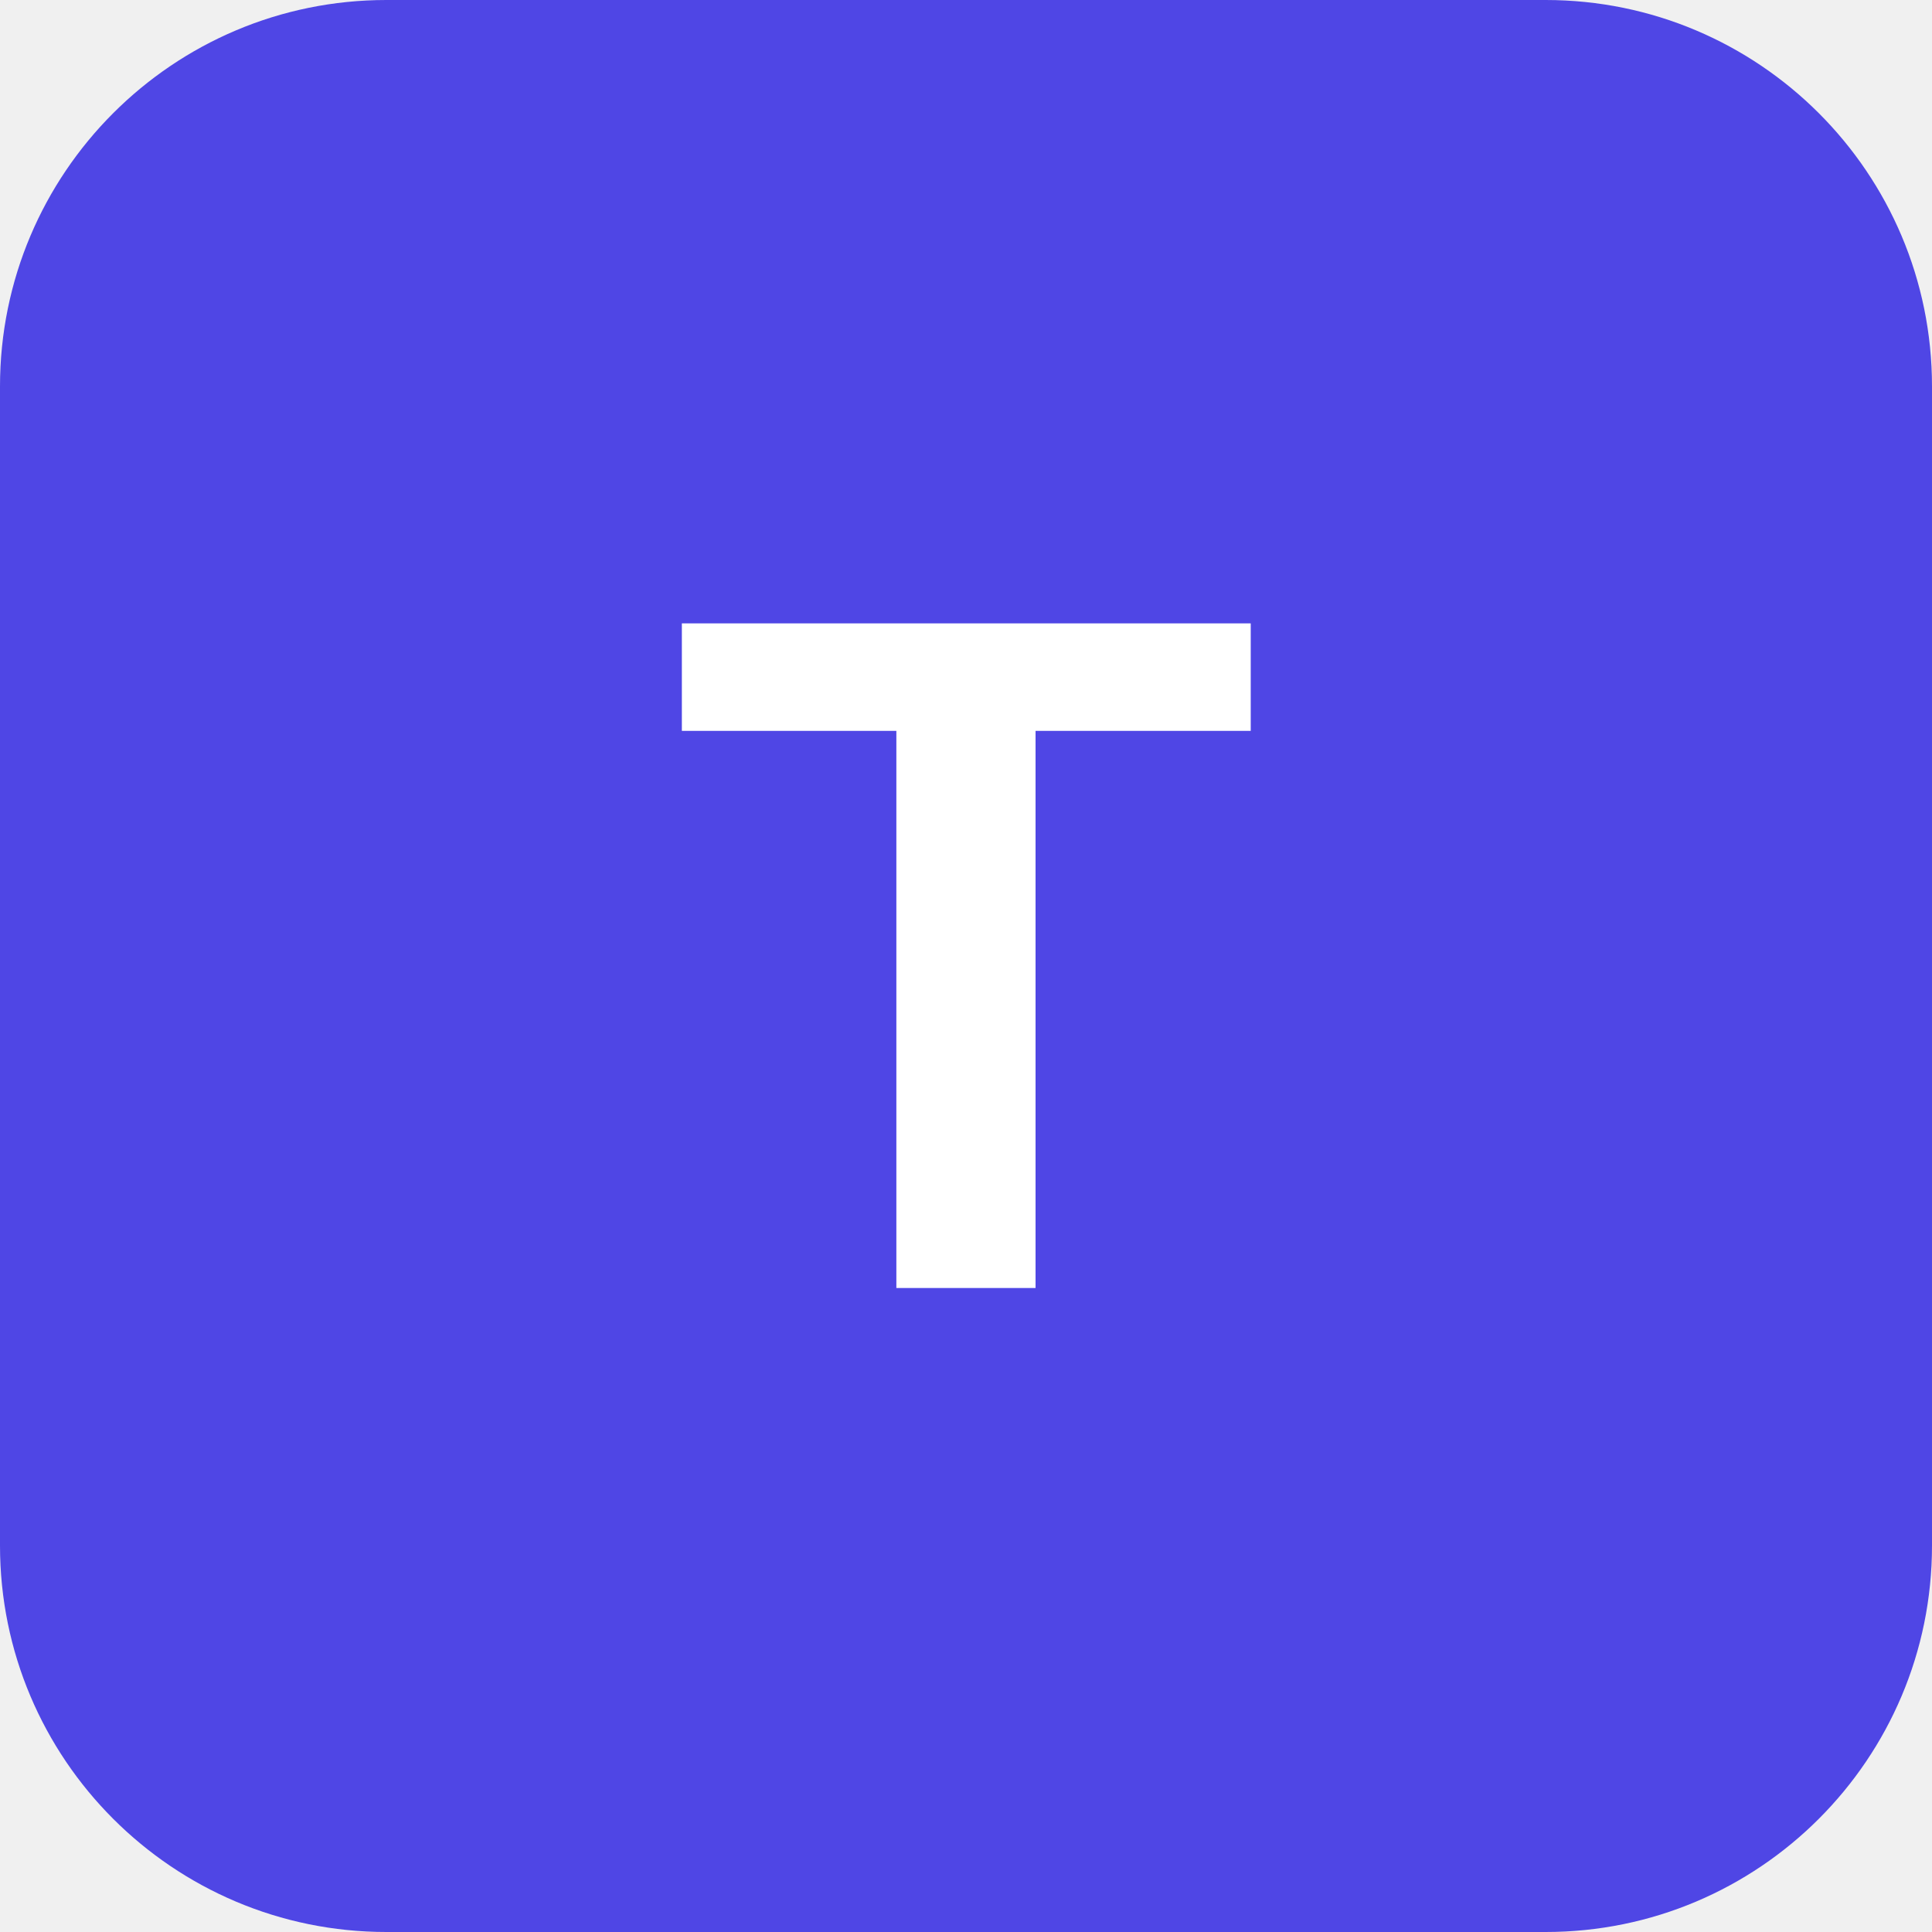
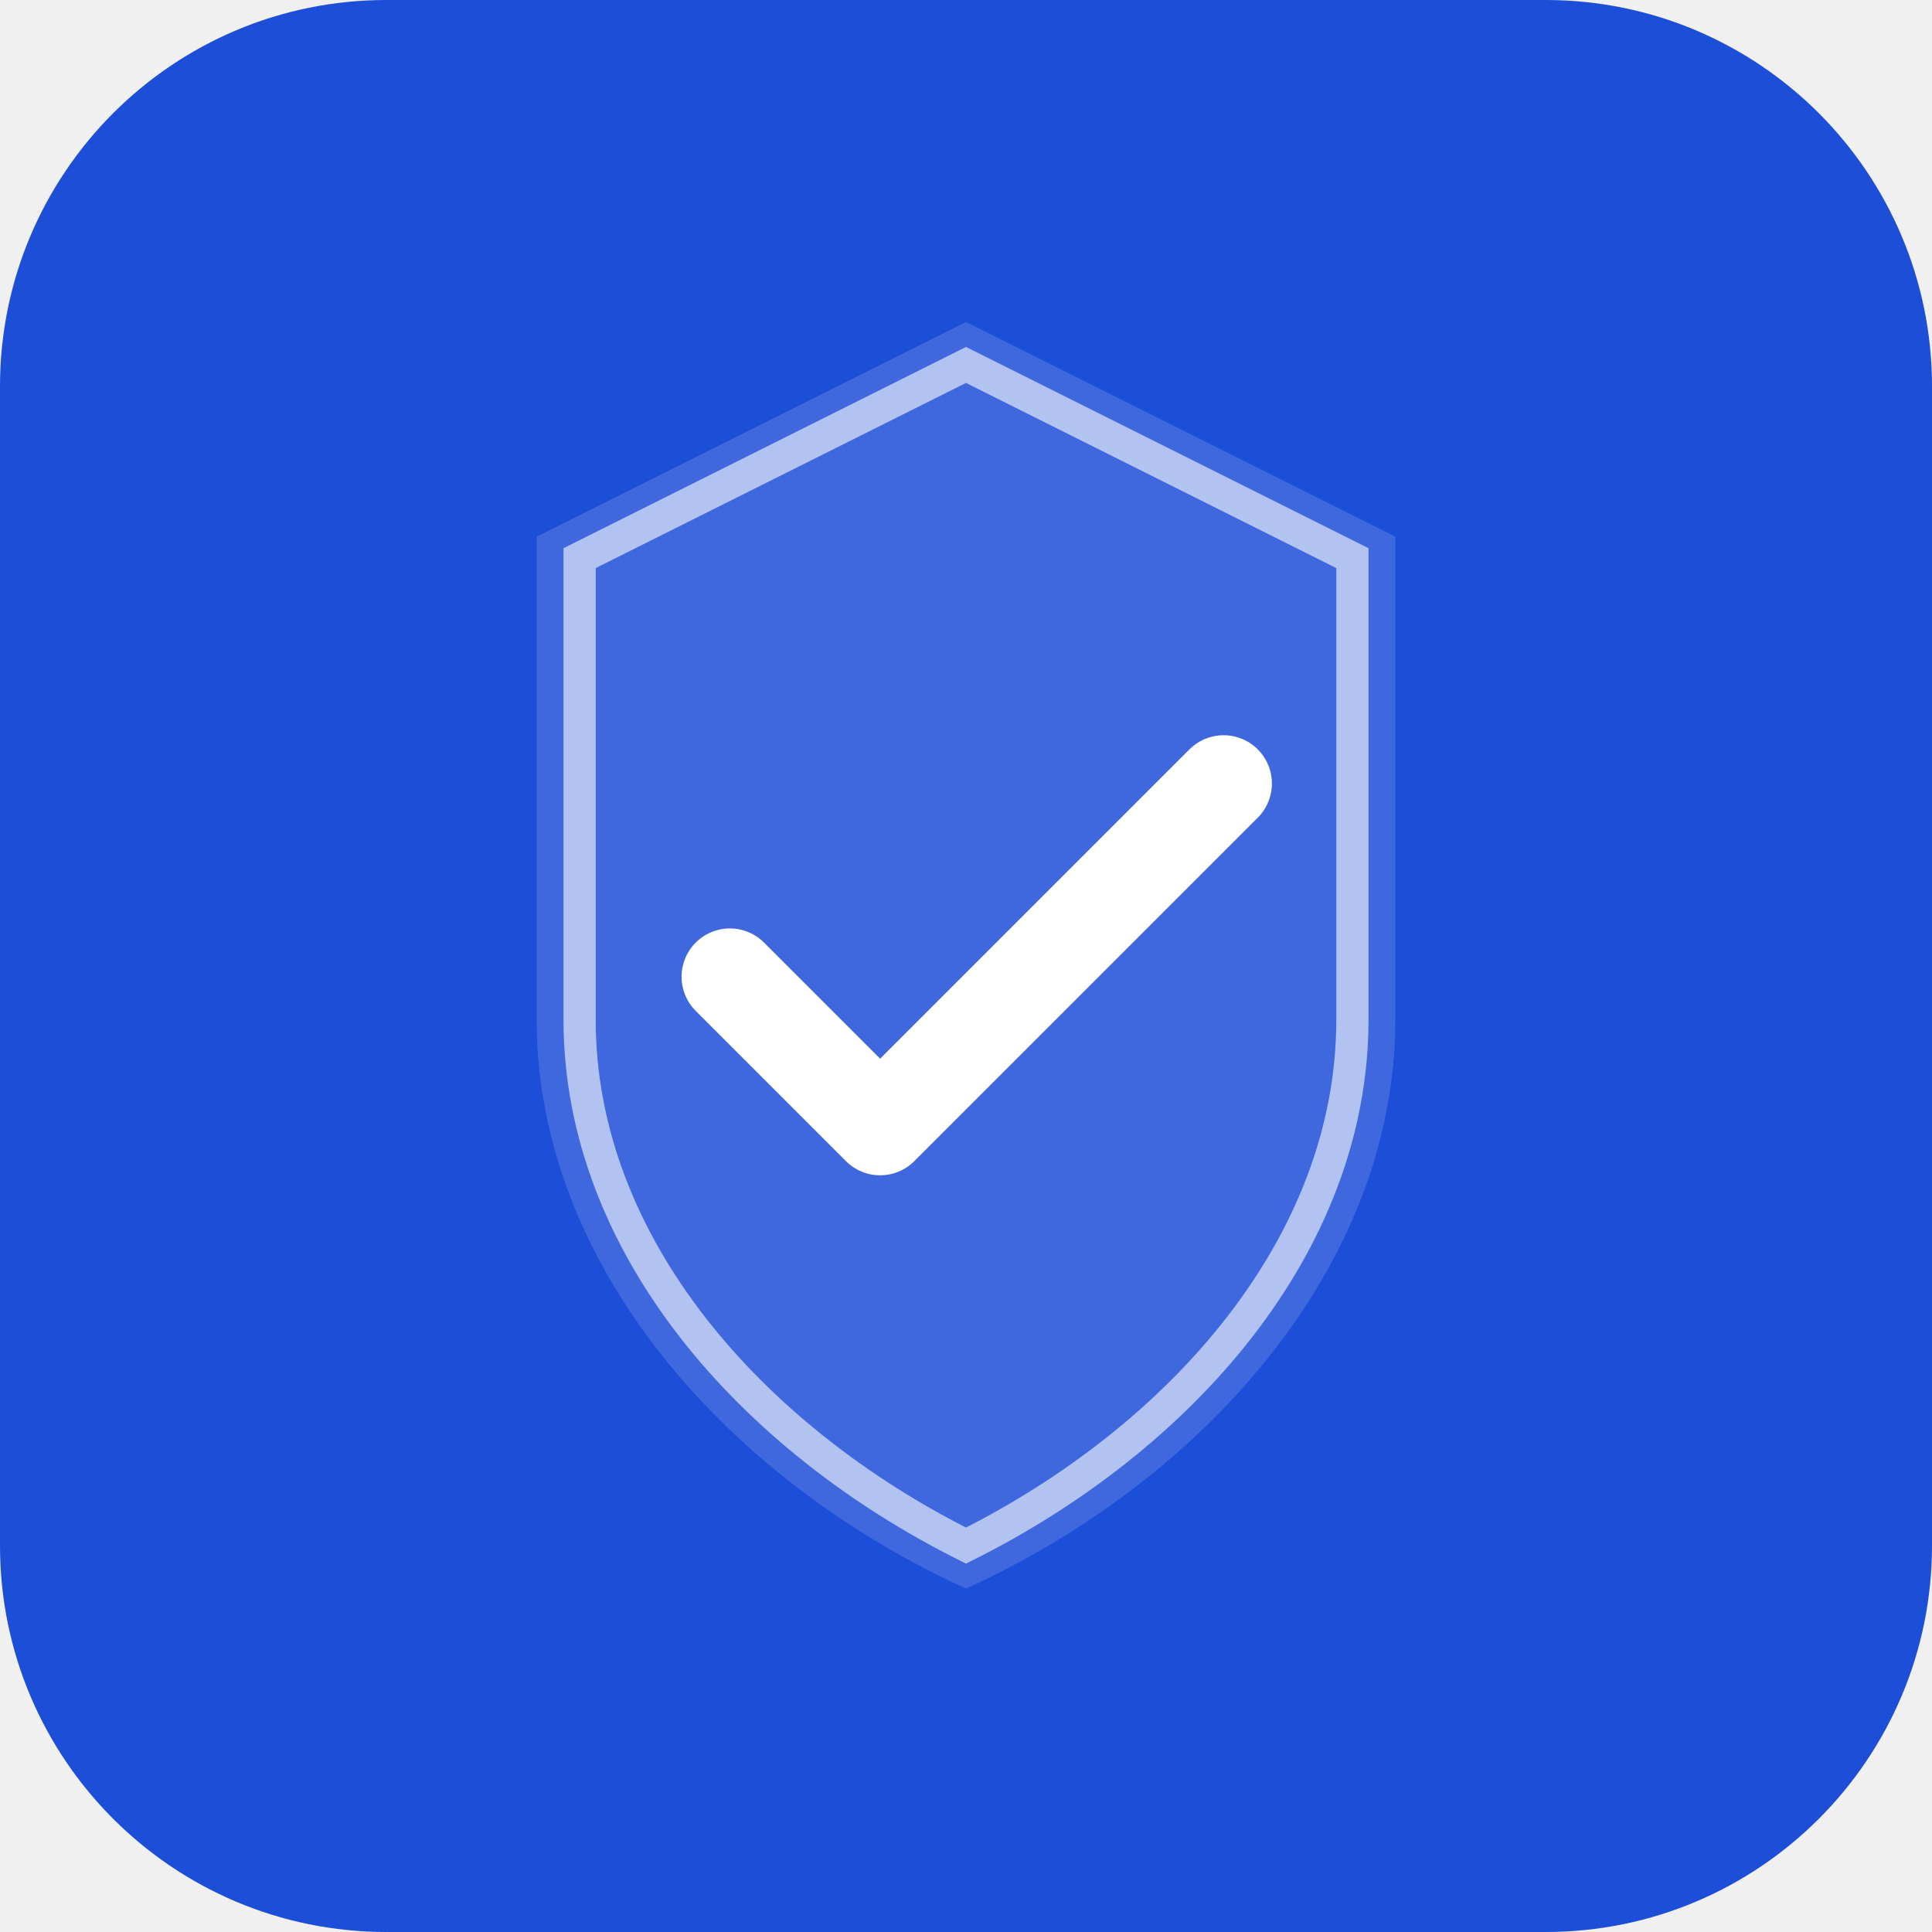
<svg xmlns="http://www.w3.org/2000/svg" width="180" height="180" viewBox="0 0 180 180" fill="none">
-   <rect width="180" height="180" rx="36" fill="#4f46e5" />
-   <text x="90" y="120" font-family="Arial, sans-serif" font-size="90" font-weight="bold" fill="white" text-anchor="middle">T</text>
+   <rect width="180" height="180" rx="36" fill="#1d4ed8" />
+   <path d="M90 30 L130 50 L130 95 C130 118 112 138 90 148 C68 138 50 118 50 95 L50 50 Z" fill="white" fill-opacity="0.15" />
+   <path d="M90 34 L126 52 L126 95 C126 116 110 134 90 144 C70 134 54 116 54 95 L54 52 Z" fill="none" stroke="white" stroke-width="3" stroke-opacity="0.6" />
+   <path d="M68 91 L82 105 L114 73" stroke="white" stroke-width="9" stroke-linecap="round" stroke-linejoin="round" />
</svg>
